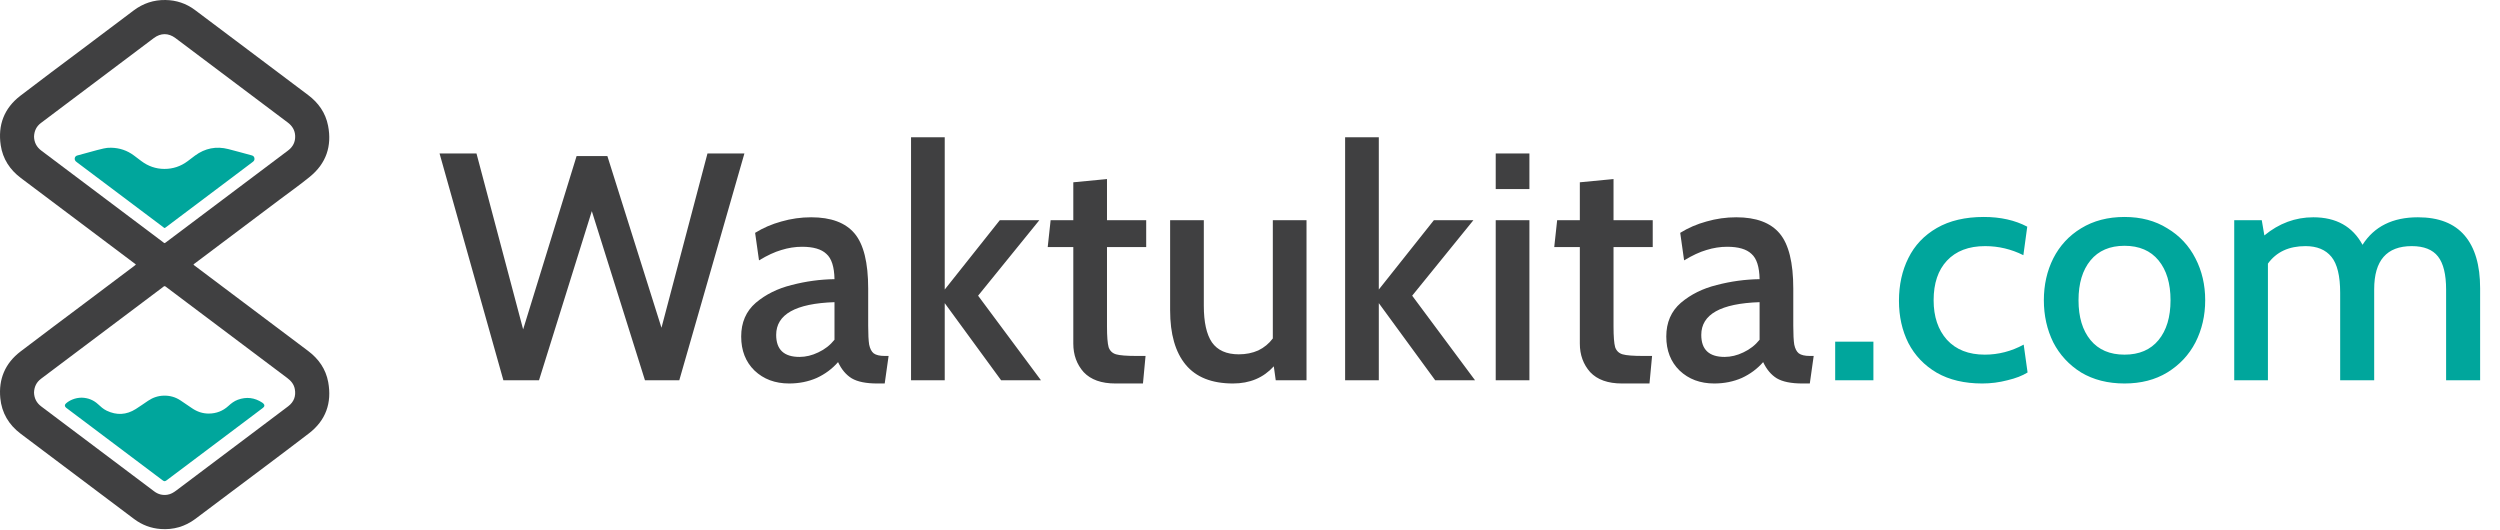
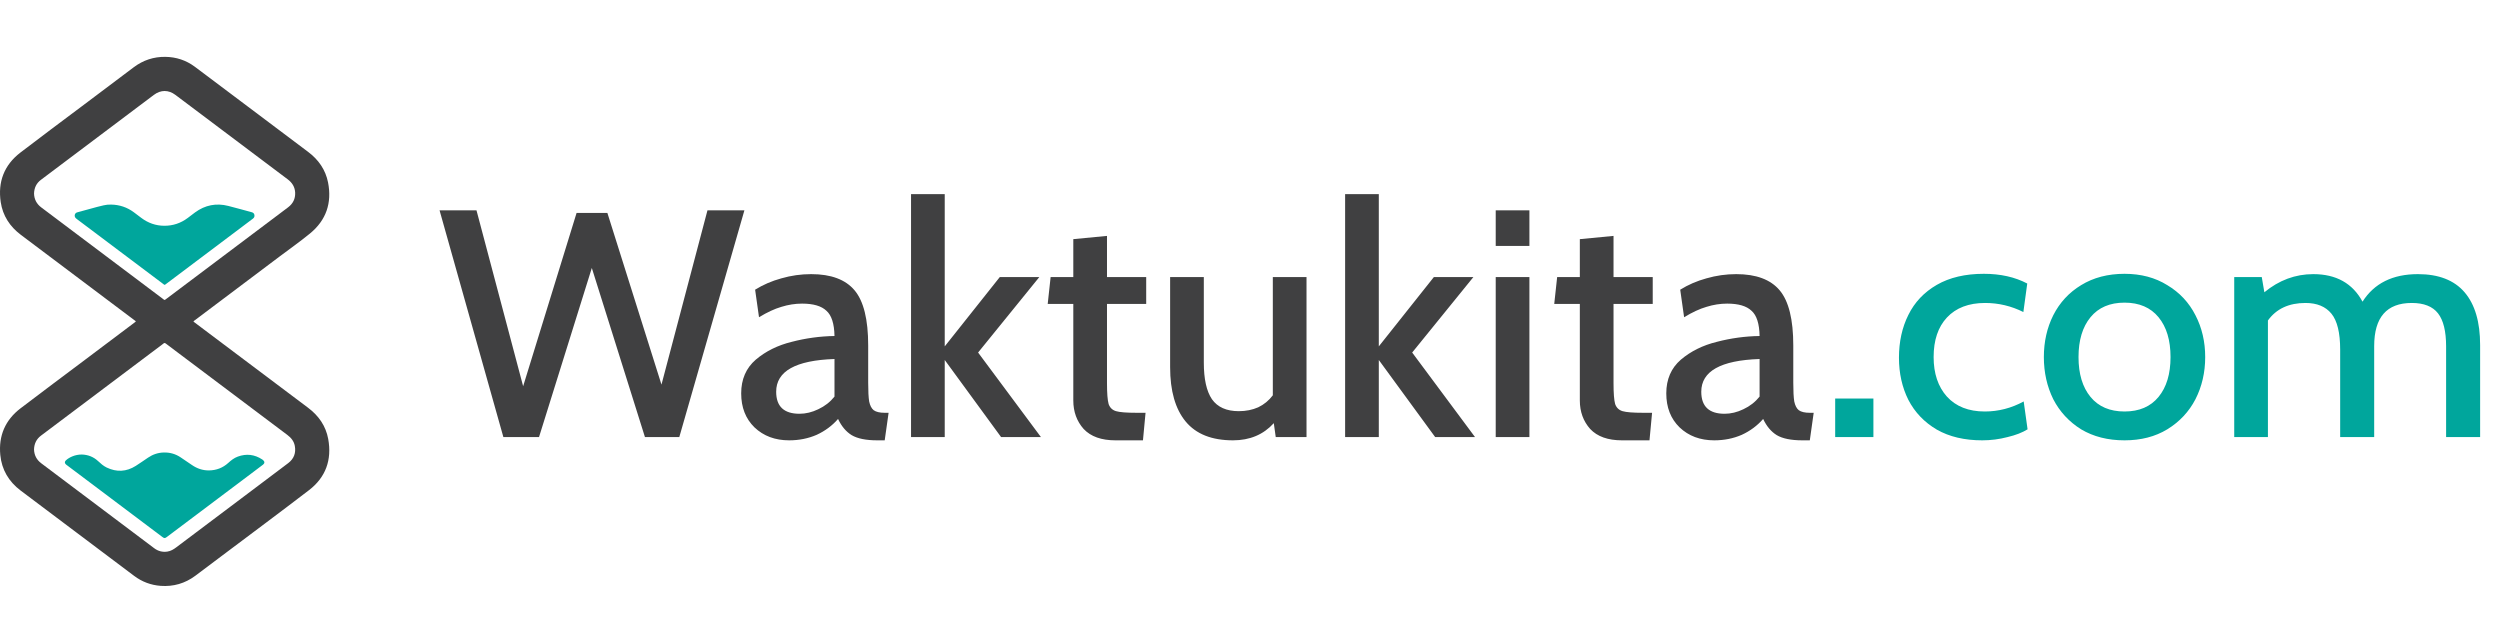
- <svg xmlns="http://www.w3.org/2000/svg" width="463" height="98" viewBox="0 0 463 98" fill="none">
+ <svg xmlns="http://www.w3.org/2000/svg" width="248.89px" height="64px" viewBox="0 0 463 98" fill="none">
  <path d="M60.785 70.766C60.341 68.353 59.013 66.456 57.054 64.987C50.946 60.405 44.843 55.81 38.74 51.224C37.771 50.496 36.804 49.767 35.822 49.027C35.912 48.878 36.03 48.819 36.127 48.747C41.322 44.838 46.517 40.932 51.712 37.027C53.62 35.593 55.574 34.218 57.418 32.707C60.408 30.256 61.5 27.052 60.756 23.264C60.29 20.895 58.977 19.034 57.054 17.593C52.541 14.209 48.033 10.814 43.525 7.422C41.043 5.557 38.569 3.683 36.076 1.828C34.468 0.633 32.645 0.032 30.648 0.001C28.471 -0.032 26.504 0.62 24.758 1.934C21.571 4.331 18.384 6.728 15.196 9.126C11.383 11.994 7.545 14.828 3.765 17.737C0.763 20.049 -0.425 23.171 0.134 26.902C0.514 29.426 1.829 31.435 3.87 32.969C10.873 38.229 17.876 43.494 24.876 48.76C24.973 48.834 25.096 48.883 25.15 49.024C25.063 49.093 24.973 49.163 24.884 49.232C21.878 51.493 18.873 53.755 15.866 56.014C11.842 59.041 7.799 62.044 3.796 65.1C0.963 67.263 -0.286 70.19 0.055 73.728C0.316 76.457 1.622 78.657 3.809 80.312C5.983 81.956 8.165 83.591 10.345 85.227C15.176 88.861 20.009 92.497 24.843 96.125C26.302 97.222 27.953 97.841 29.766 97.973C32.117 98.142 34.261 97.525 36.161 96.112C37.73 94.943 39.289 93.764 40.853 92.587C46.31 88.483 51.795 84.413 57.213 80.26C60.336 77.871 61.49 74.62 60.785 70.766ZM7.642 27.884C6.776 27.234 6.332 26.373 6.304 25.299C6.34 24.256 6.742 23.408 7.573 22.781C9.206 21.55 10.84 20.322 12.476 19.093C17.812 15.08 23.148 11.066 28.484 7.055C29.776 6.083 31.202 6.081 32.497 7.055C39.428 12.266 46.356 17.48 53.289 22.686C54.118 23.308 54.615 24.107 54.664 25.142C54.715 26.268 54.266 27.18 53.364 27.861C51.851 28.999 50.338 30.138 48.825 31.276C42.812 35.796 36.799 40.316 30.786 44.836C30.43 45.103 30.499 45.072 30.186 44.836C22.673 39.185 15.158 33.532 7.642 27.884ZM53.382 75.237C51.897 76.37 50.4 77.488 48.907 78.608C43.482 82.689 38.053 86.766 32.627 90.852C32.138 91.222 31.625 91.528 31.007 91.623C30.099 91.764 29.284 91.549 28.55 90.996C27.23 90.002 25.907 89.01 24.586 88.015C18.937 83.768 13.291 79.518 7.64 75.273C6.77 74.62 6.335 73.759 6.301 72.703C6.337 71.626 6.758 70.778 7.601 70.144C9.729 68.543 11.858 66.945 13.986 65.344C19.363 61.302 24.738 57.26 30.115 53.218C30.163 53.179 30.22 53.146 30.263 53.1C30.422 52.943 30.558 52.981 30.725 53.11C31.556 53.745 32.399 54.369 33.235 55.001C39.892 60.007 46.548 65.015 53.21 70.015C53.915 70.545 54.441 71.179 54.6 72.061C54.841 73.364 54.431 74.438 53.382 75.237Z" fill="#404041" />
  <path d="M20.552 27.36C22.127 27.383 23.547 27.856 24.811 28.801C25.265 29.14 25.716 29.487 26.173 29.829C27.434 30.777 28.855 31.276 30.427 31.284C32.027 31.291 33.478 30.806 34.763 29.842C35.217 29.5 35.663 29.148 36.122 28.812C37.989 27.445 40.047 27.039 42.283 27.609C43.735 27.979 45.178 28.388 46.625 28.776C46.879 28.845 47.053 28.989 47.112 29.248C47.173 29.531 47.099 29.77 46.858 29.95C46.232 30.42 45.609 30.893 44.984 31.363C40.253 34.92 35.522 38.478 30.791 42.037C30.437 42.302 30.519 42.284 30.194 42.037C24.896 38.057 19.598 34.074 14.303 30.094C14.214 30.024 14.116 29.96 14.037 29.881C13.678 29.521 13.816 28.919 14.311 28.796C15.947 28.385 17.555 27.866 19.203 27.496C19.645 27.391 20.096 27.349 20.552 27.36Z" fill="#00A69C" />
  <path d="M15.142 73.649C16.28 73.682 17.298 74.065 18.15 74.854C18.639 75.311 19.137 75.758 19.747 76.054C21.601 76.945 23.406 76.853 25.145 75.753C25.922 75.26 26.675 74.731 27.44 74.214C28.319 73.62 29.291 73.297 30.347 73.274C31.46 73.248 32.494 73.536 33.424 74.155C34.14 74.628 34.847 75.111 35.555 75.597C36.496 76.244 37.53 76.599 38.673 76.594C40.053 76.586 41.268 76.123 42.289 75.191C42.814 74.707 43.371 74.278 44.045 74.032C45.635 73.453 47.14 73.628 48.556 74.558C48.62 74.6 48.681 74.646 48.737 74.695C49.038 74.954 49.035 75.278 48.717 75.522C48.125 75.977 47.53 76.421 46.932 76.868C41.627 80.856 36.322 84.847 31.014 88.835C30.973 88.866 30.934 88.897 30.893 88.928C30.545 89.182 30.427 89.185 30.083 88.928C29.627 88.588 29.175 88.247 28.722 87.905C23.275 83.809 17.829 79.713 12.383 75.617C12.332 75.579 12.278 75.545 12.232 75.504C11.952 75.262 11.937 74.975 12.208 74.725C12.565 74.397 12.983 74.163 13.429 73.98C13.973 73.759 14.542 73.654 15.142 73.649Z" fill="#00A69C" />
  <path d="M81.405 28.421H88.245L96.885 61.001L106.785 28.901H112.485L122.505 60.701L131.025 28.421H137.865L125.805 70.421H119.445L109.605 39.101L99.825 70.421H93.225L81.405 28.421ZM146.148 71.021C143.548 71.021 141.408 70.221 139.728 68.621C138.088 67.021 137.268 64.921 137.268 62.321C137.268 59.721 138.168 57.641 139.968 56.081C141.808 54.521 144.028 53.421 146.628 52.781C149.228 52.101 151.868 51.741 154.548 51.701C154.508 49.421 154.008 47.861 153.048 47.021C152.128 46.141 150.628 45.701 148.548 45.701C147.268 45.701 145.988 45.901 144.708 46.301C143.468 46.661 142.088 47.301 140.568 48.221L139.848 43.121C141.328 42.201 142.948 41.501 144.708 41.021C146.508 40.501 148.348 40.241 150.228 40.241C153.908 40.241 156.588 41.241 158.268 43.241C159.948 45.241 160.788 48.641 160.788 53.441V60.341C160.788 61.901 160.848 63.061 160.968 63.821C161.128 64.581 161.408 65.121 161.808 65.441C162.248 65.761 162.928 65.921 163.848 65.921H164.568L163.848 71.021H162.468C160.388 71.021 158.808 70.701 157.728 70.061C156.688 69.421 155.848 68.421 155.208 67.061C154.128 68.301 152.808 69.281 151.248 70.001C149.688 70.681 147.988 71.021 146.148 71.021ZM148.068 66.101C149.228 66.101 150.388 65.821 151.548 65.261C152.748 64.701 153.748 63.921 154.548 62.921V55.961C147.348 56.201 143.748 58.221 143.748 62.021C143.748 64.741 145.188 66.101 148.068 66.101ZM168.724 25.421H174.964V53.621L185.164 40.781H192.484L181.144 54.761L192.784 70.421H185.404L174.964 56.141V70.421H168.724V25.421ZM206.576 71.021C203.976 71.021 202.016 70.321 200.696 68.921C199.416 67.481 198.776 65.721 198.776 63.641V45.761H194.036L194.576 40.781H198.776V33.761L205.016 33.161V40.781H212.276V45.761H205.016V60.461C205.016 62.301 205.116 63.581 205.316 64.301C205.556 64.981 206.016 65.421 206.696 65.621C207.376 65.821 208.656 65.921 210.536 65.921H212.156L211.676 71.021H206.576ZM241.967 40.781V70.421H236.267L235.907 67.841C233.987 69.961 231.467 71.021 228.347 71.021C224.427 71.021 221.507 69.861 219.587 67.541C217.667 65.221 216.707 61.861 216.707 57.461V40.781H222.947V56.621C222.947 59.661 223.447 61.921 224.447 63.401C225.487 64.881 227.147 65.621 229.427 65.621C230.747 65.621 231.947 65.381 233.027 64.901C234.107 64.381 235.007 63.641 235.727 62.681V40.781H241.967ZM249.115 25.421H255.355V53.621L265.555 40.781H272.875L261.535 54.761L273.175 70.421H265.795L255.355 56.141V70.421H249.115V25.421ZM277.007 28.421H283.247V35.021H277.007V28.421ZM277.007 40.781H283.247V70.421H277.007V40.781ZM300.385 71.021C297.785 71.021 295.825 70.321 294.505 68.921C293.225 67.481 292.585 65.721 292.585 63.641V45.761H287.845L288.385 40.781H292.585V33.761L298.825 33.161V40.781H306.085V45.761H298.825V60.461C298.825 62.301 298.925 63.581 299.125 64.301C299.365 64.981 299.825 65.421 300.505 65.621C301.185 65.821 302.465 65.921 304.345 65.921H305.965L305.485 71.021H300.385ZM317.476 71.021C314.876 71.021 312.736 70.221 311.056 68.621C309.416 67.021 308.596 64.921 308.596 62.321C308.596 59.721 309.496 57.641 311.296 56.081C313.136 54.521 315.356 53.421 317.956 52.781C320.556 52.101 323.196 51.741 325.876 51.701C325.836 49.421 325.336 47.861 324.376 47.021C323.456 46.141 321.956 45.701 319.876 45.701C318.596 45.701 317.316 45.901 316.036 46.301C314.796 46.661 313.416 47.301 311.896 48.221L311.176 43.121C312.656 42.201 314.276 41.501 316.036 41.021C317.836 40.501 319.676 40.241 321.556 40.241C325.236 40.241 327.916 41.241 329.596 43.241C331.276 45.241 332.116 48.641 332.116 53.441V60.341C332.116 61.901 332.176 63.061 332.296 63.821C332.456 64.581 332.736 65.121 333.136 65.441C333.576 65.761 334.256 65.921 335.176 65.921H335.896L335.176 71.021H333.796C331.716 71.021 330.136 70.701 329.056 70.061C328.016 69.421 327.176 68.421 326.536 67.061C325.456 68.301 324.136 69.281 322.576 70.001C321.016 70.681 319.316 71.021 317.476 71.021ZM319.396 66.101C320.556 66.101 321.716 65.821 322.876 65.261C324.076 64.701 325.076 63.921 325.876 62.921V55.961C318.676 56.201 315.076 58.221 315.076 62.021C315.076 64.741 316.516 66.101 319.396 66.101Z" fill="#404041" />
  <path d="M339.875 63.281H346.955V70.421H339.875V63.281ZM367.107 71.021C363.827 71.021 361.027 70.361 358.707 69.041C356.387 67.681 354.627 65.841 353.427 63.521C352.267 61.201 351.687 58.601 351.687 55.721C351.687 52.761 352.267 50.121 353.427 47.801C354.587 45.441 356.347 43.581 358.707 42.221C361.067 40.861 363.967 40.181 367.407 40.181C370.487 40.181 373.167 40.781 375.447 41.981L374.727 47.261C372.487 46.141 370.127 45.581 367.647 45.581C364.607 45.581 362.247 46.481 360.567 48.281C358.927 50.041 358.107 52.481 358.107 55.601C358.107 58.641 358.927 61.081 360.567 62.921C362.247 64.761 364.587 65.681 367.587 65.681C370.107 65.681 372.507 65.061 374.787 63.821L375.507 68.981C374.547 69.581 373.307 70.061 371.787 70.421C370.267 70.821 368.707 71.021 367.107 71.021ZM393.462 71.021C390.382 71.021 387.702 70.341 385.422 68.981C383.182 67.581 381.462 65.721 380.262 63.401C379.102 61.041 378.522 58.441 378.522 55.601C378.522 52.761 379.102 50.181 380.262 47.861C381.462 45.501 383.182 43.641 385.422 42.281C387.702 40.881 390.382 40.181 393.462 40.181C396.502 40.181 399.142 40.881 401.382 42.281C403.662 43.641 405.402 45.501 406.602 47.861C407.802 50.181 408.402 52.761 408.402 55.601C408.402 58.441 407.802 61.041 406.602 63.401C405.402 65.721 403.662 67.581 401.382 68.981C399.142 70.341 396.502 71.021 393.462 71.021ZM393.462 65.681C396.182 65.681 398.282 64.781 399.762 62.981C401.242 61.181 401.982 58.721 401.982 55.601C401.982 52.481 401.242 50.021 399.762 48.221C398.282 46.421 396.182 45.521 393.462 45.521C390.742 45.521 388.642 46.421 387.162 48.221C385.682 50.021 384.942 52.481 384.942 55.601C384.942 58.721 385.682 61.181 387.162 62.981C388.642 64.781 390.742 65.681 393.462 65.681ZM447.799 40.241C451.639 40.241 454.519 41.361 456.439 43.601C458.359 45.841 459.319 49.101 459.319 53.381V70.421H453.019V53.621C453.019 50.821 452.519 48.781 451.519 47.501C450.519 46.221 448.899 45.581 446.659 45.581C442.019 45.581 439.699 48.241 439.699 53.561V70.421H433.399V54.221C433.399 51.101 432.859 48.881 431.779 47.561C430.699 46.241 429.099 45.581 426.979 45.581C423.899 45.581 421.579 46.661 420.019 48.821V70.421H413.779V40.781H418.879L419.359 43.601C422.079 41.361 425.099 40.241 428.419 40.241C432.659 40.241 435.699 41.941 437.539 45.341C439.699 41.941 443.119 40.241 447.799 40.241Z" fill="#00A69C" />
</svg>
